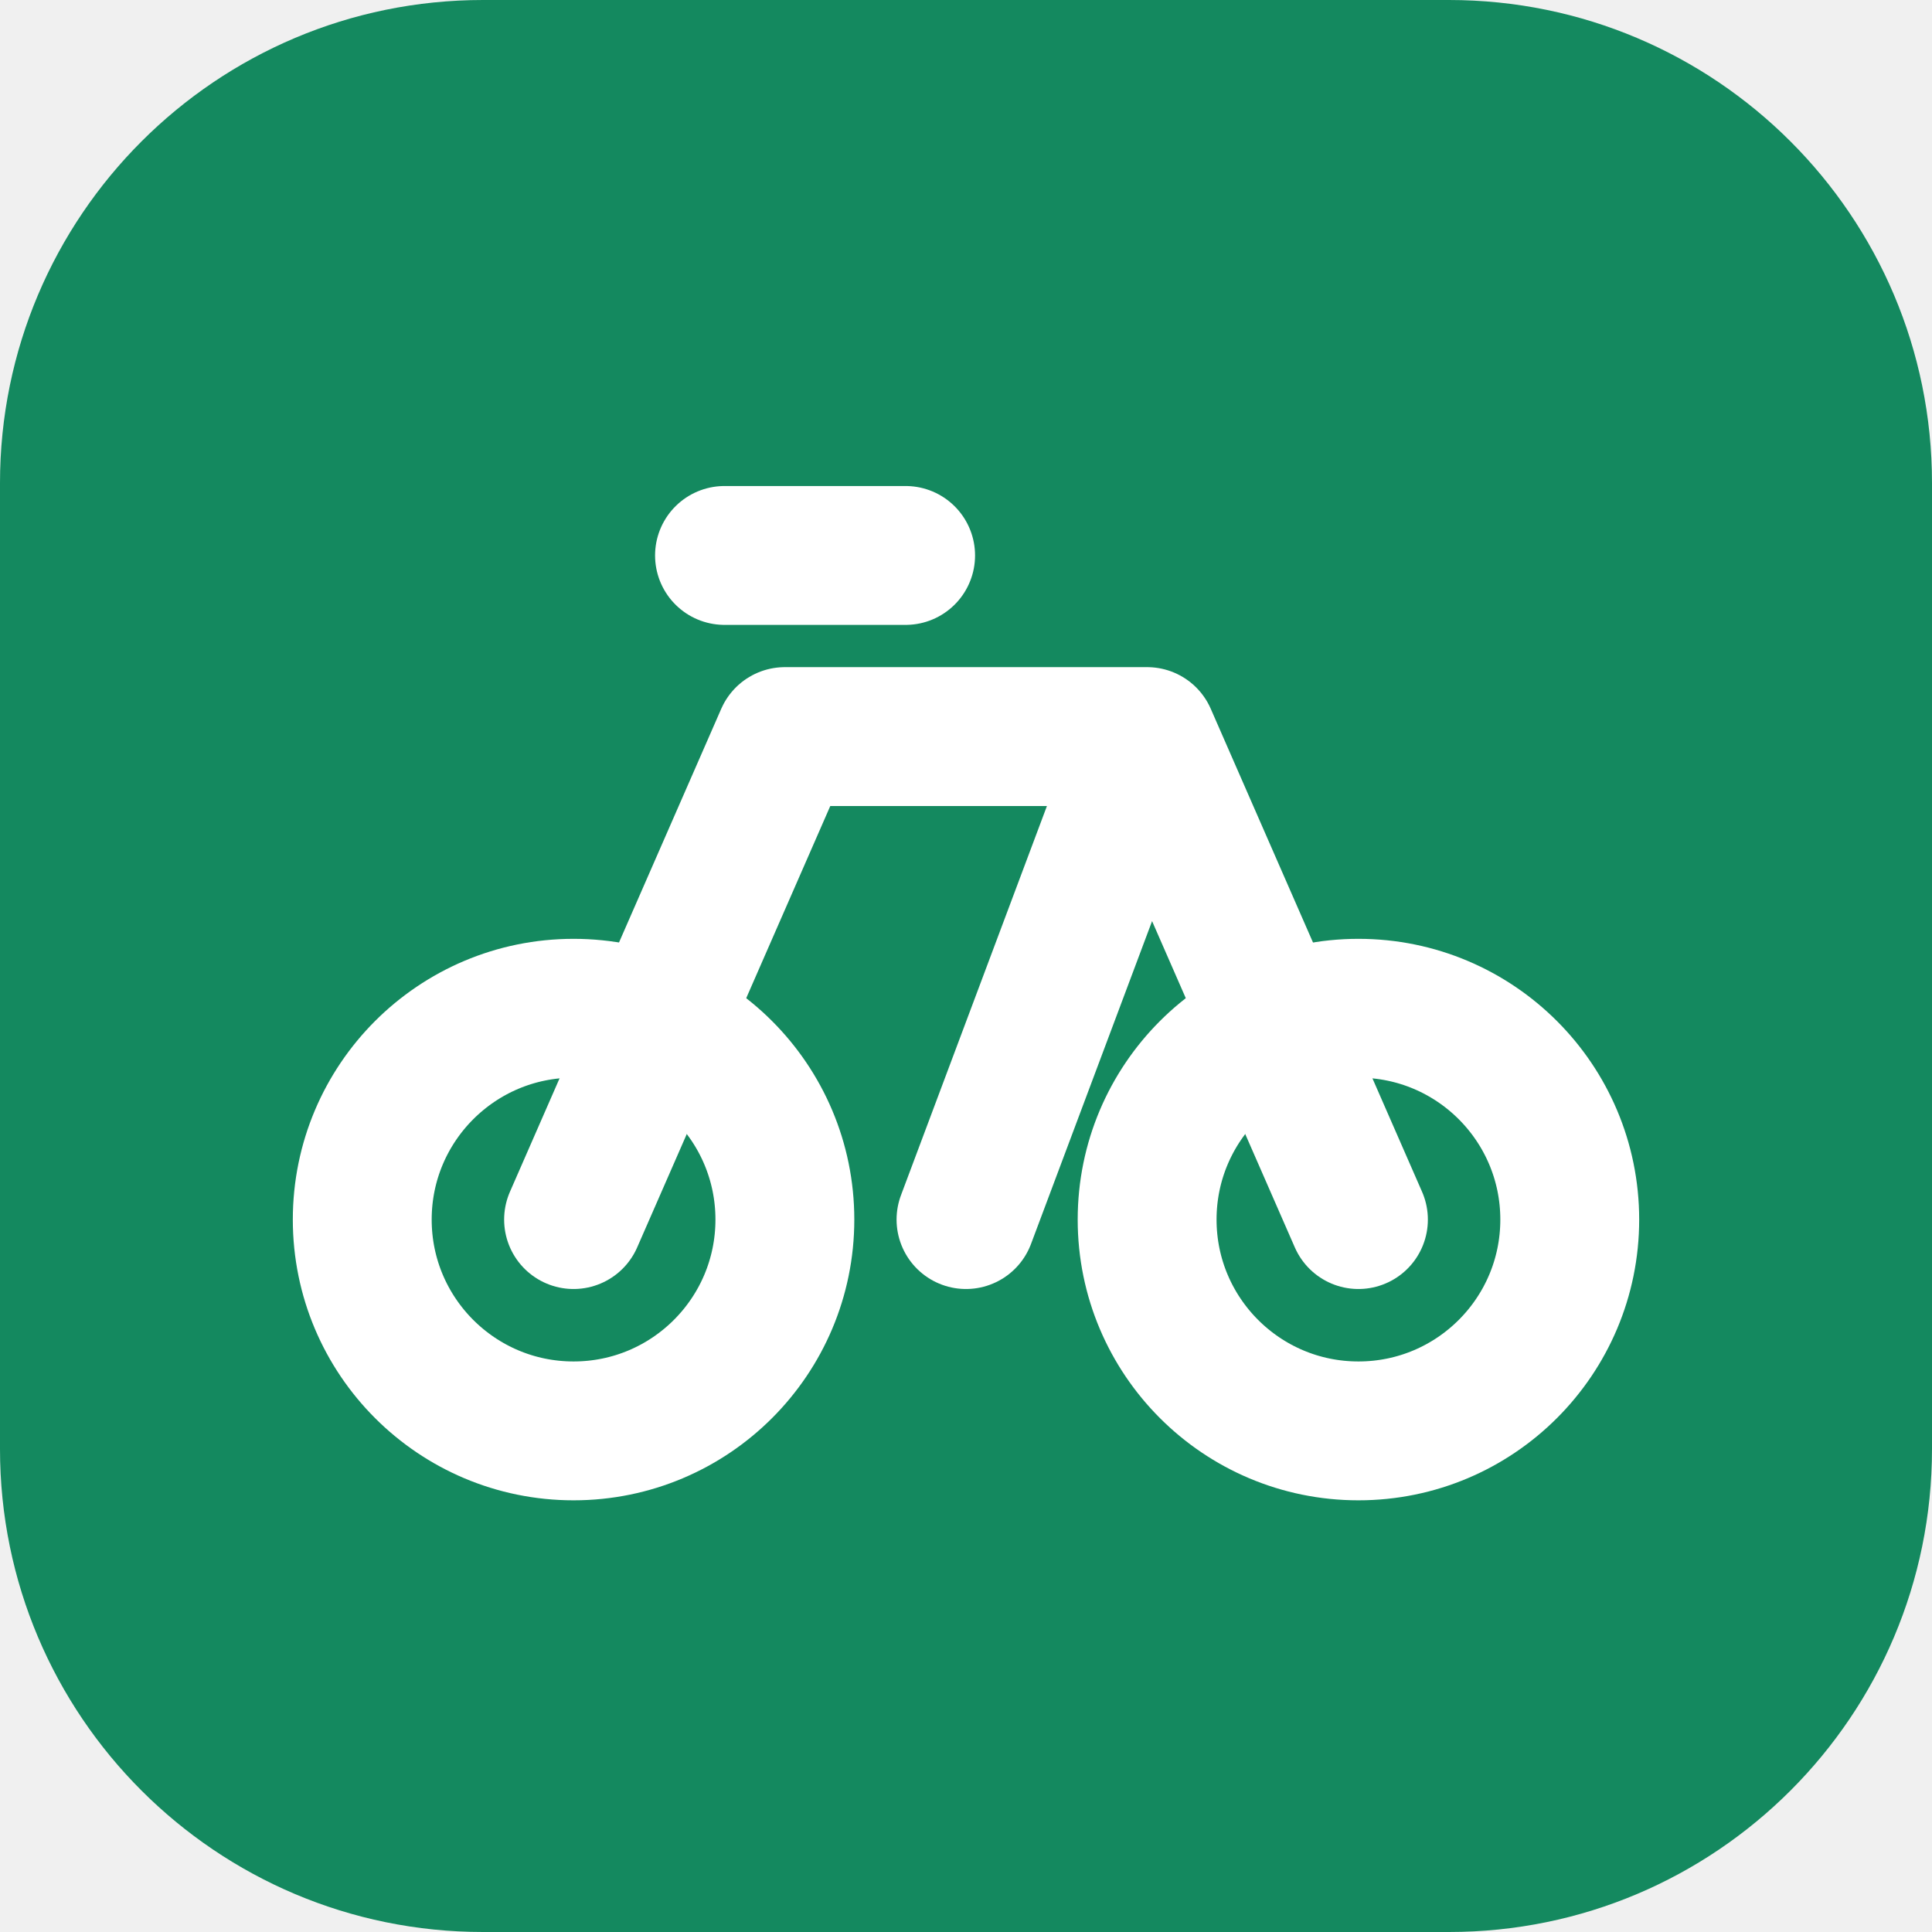
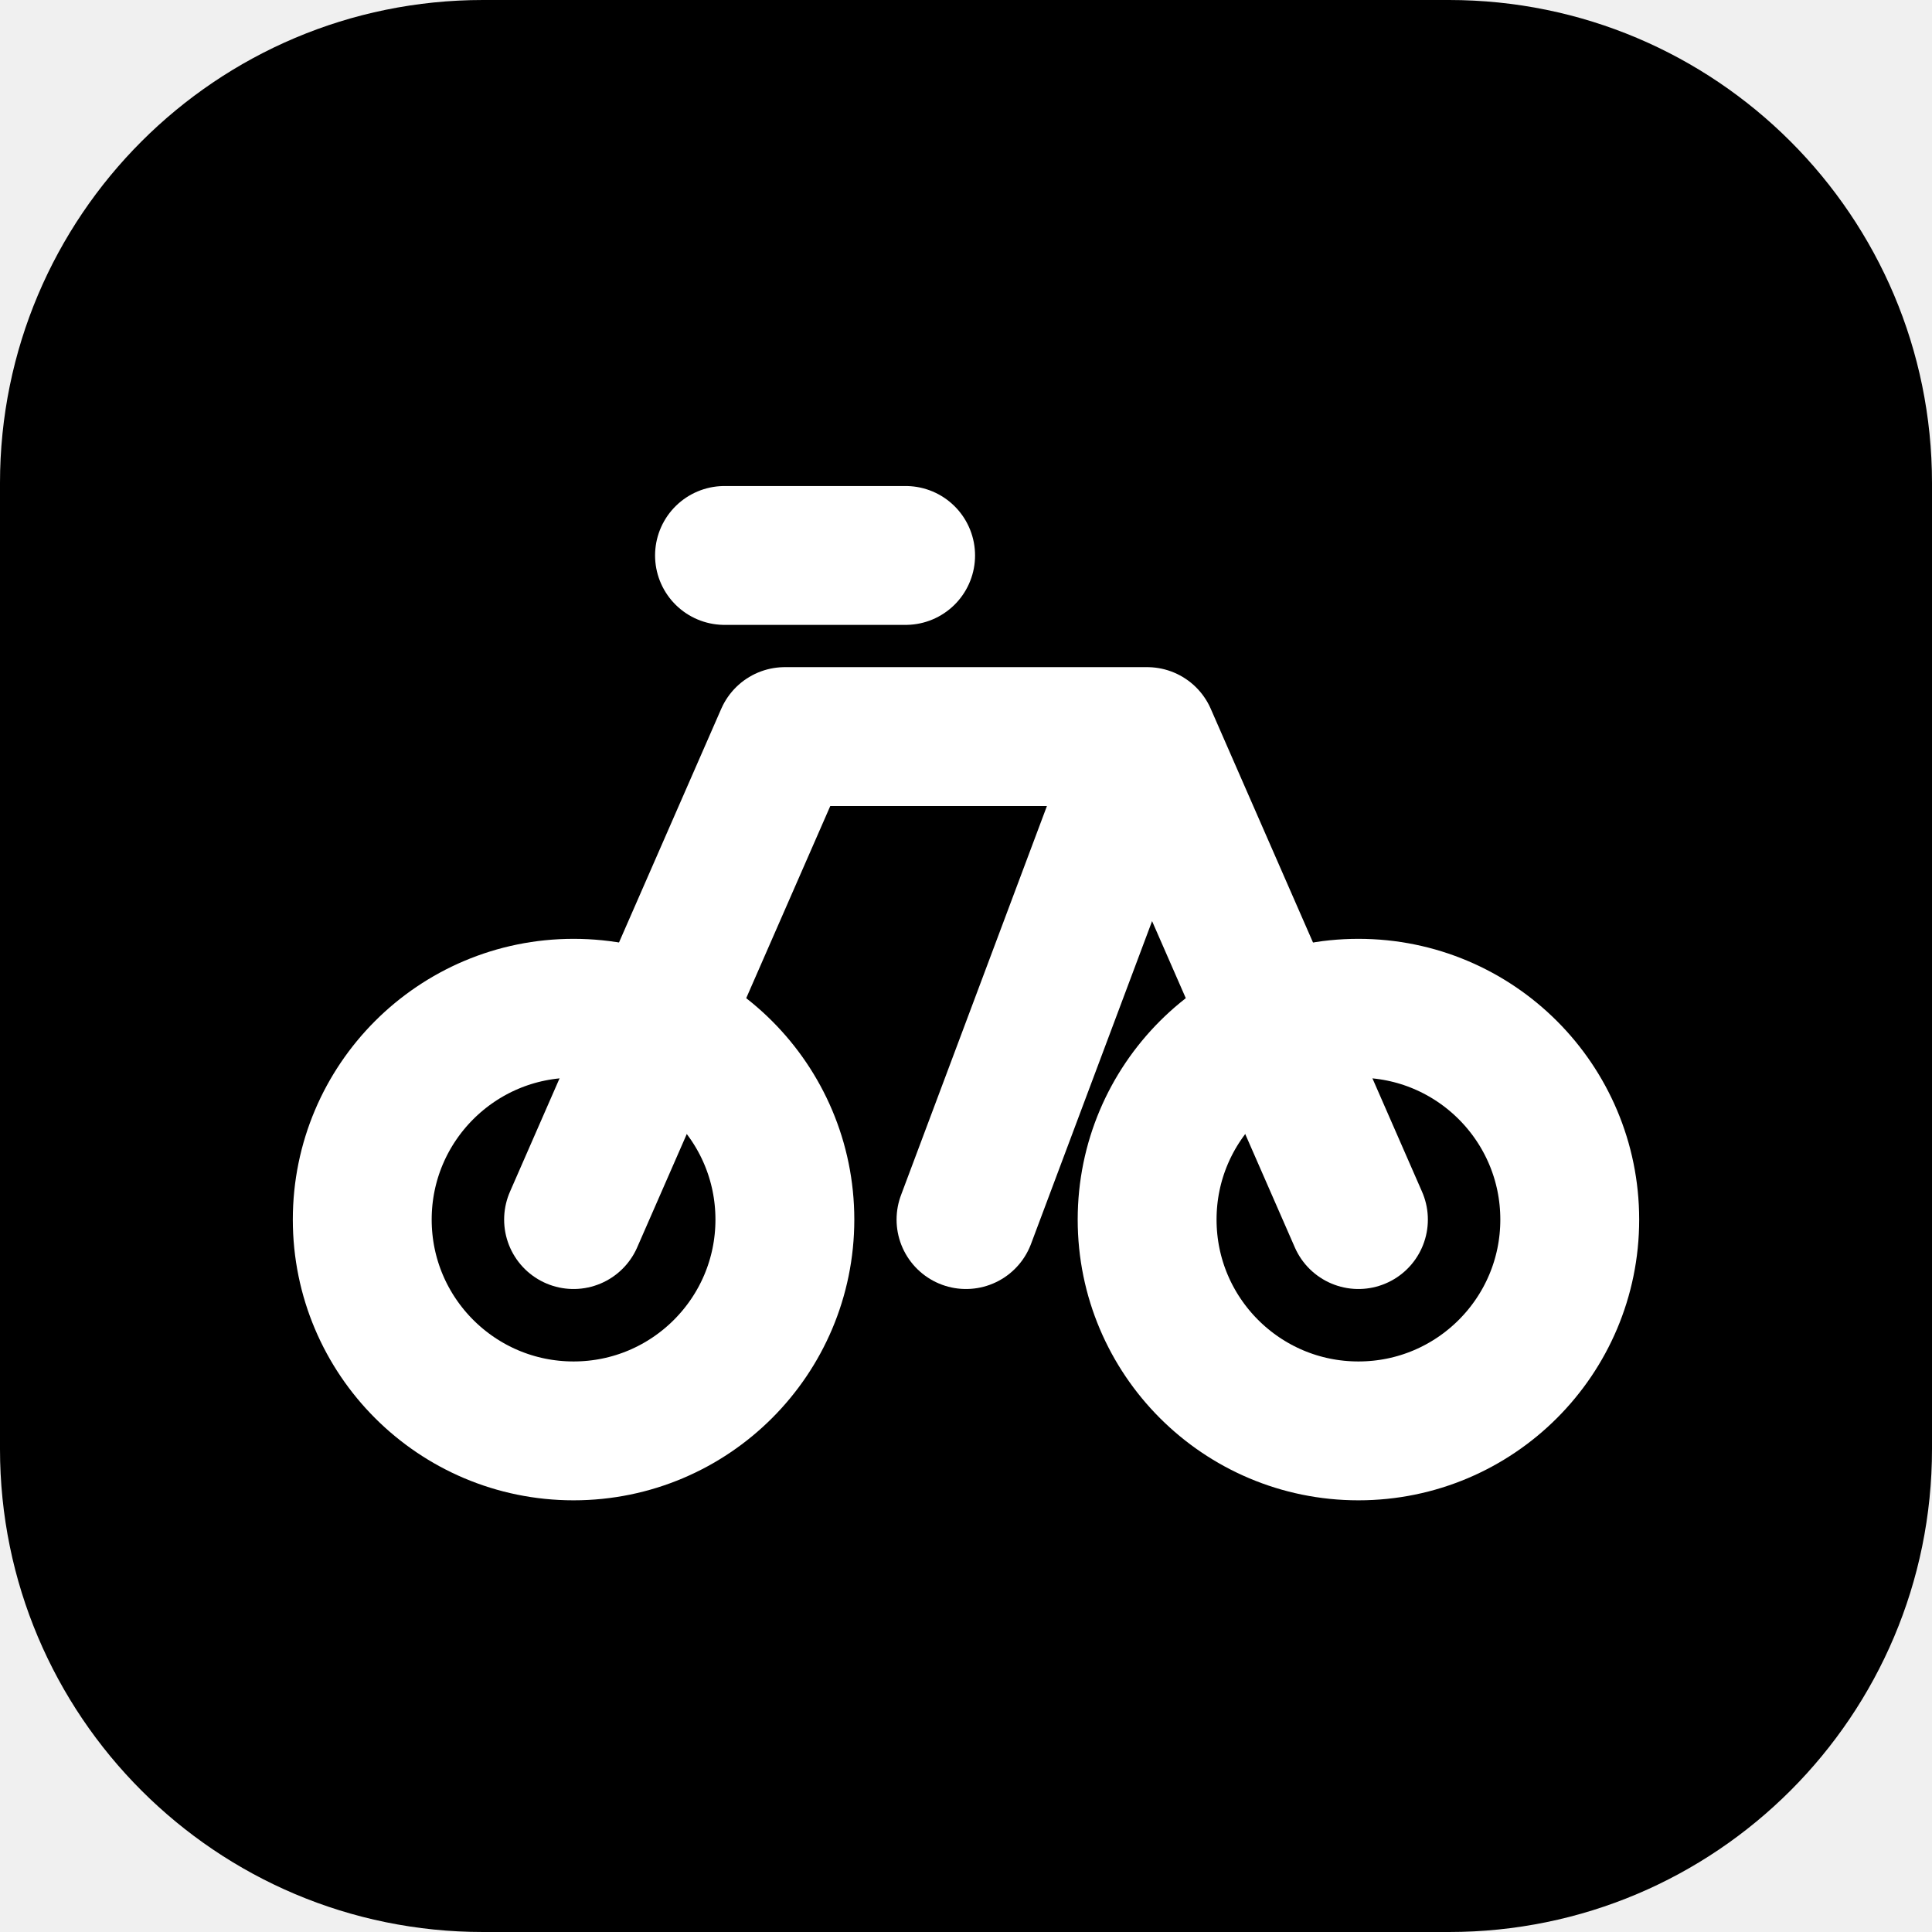
<svg xmlns="http://www.w3.org/2000/svg" viewBox="0 0 32 32">
-   <rect width="32" height="32" rx="8" fill="#14895f" />
+   <rect width="32" height="32" rx="8" fill="#000" />
  <g transform="translate(4 3.2)" fill="none" stroke="#fff" stroke-width="2.3" stroke-linecap="round" stroke-linejoin="round">
    <circle cx="5.5" cy="17" r="3.5" />
    <circle cx="18.5" cy="17" r="3.5" />
    <path d="M5.5 17 9 9h6l3.5 8M12 17l3-8M8 6h3" />
  </g>
</svg>
